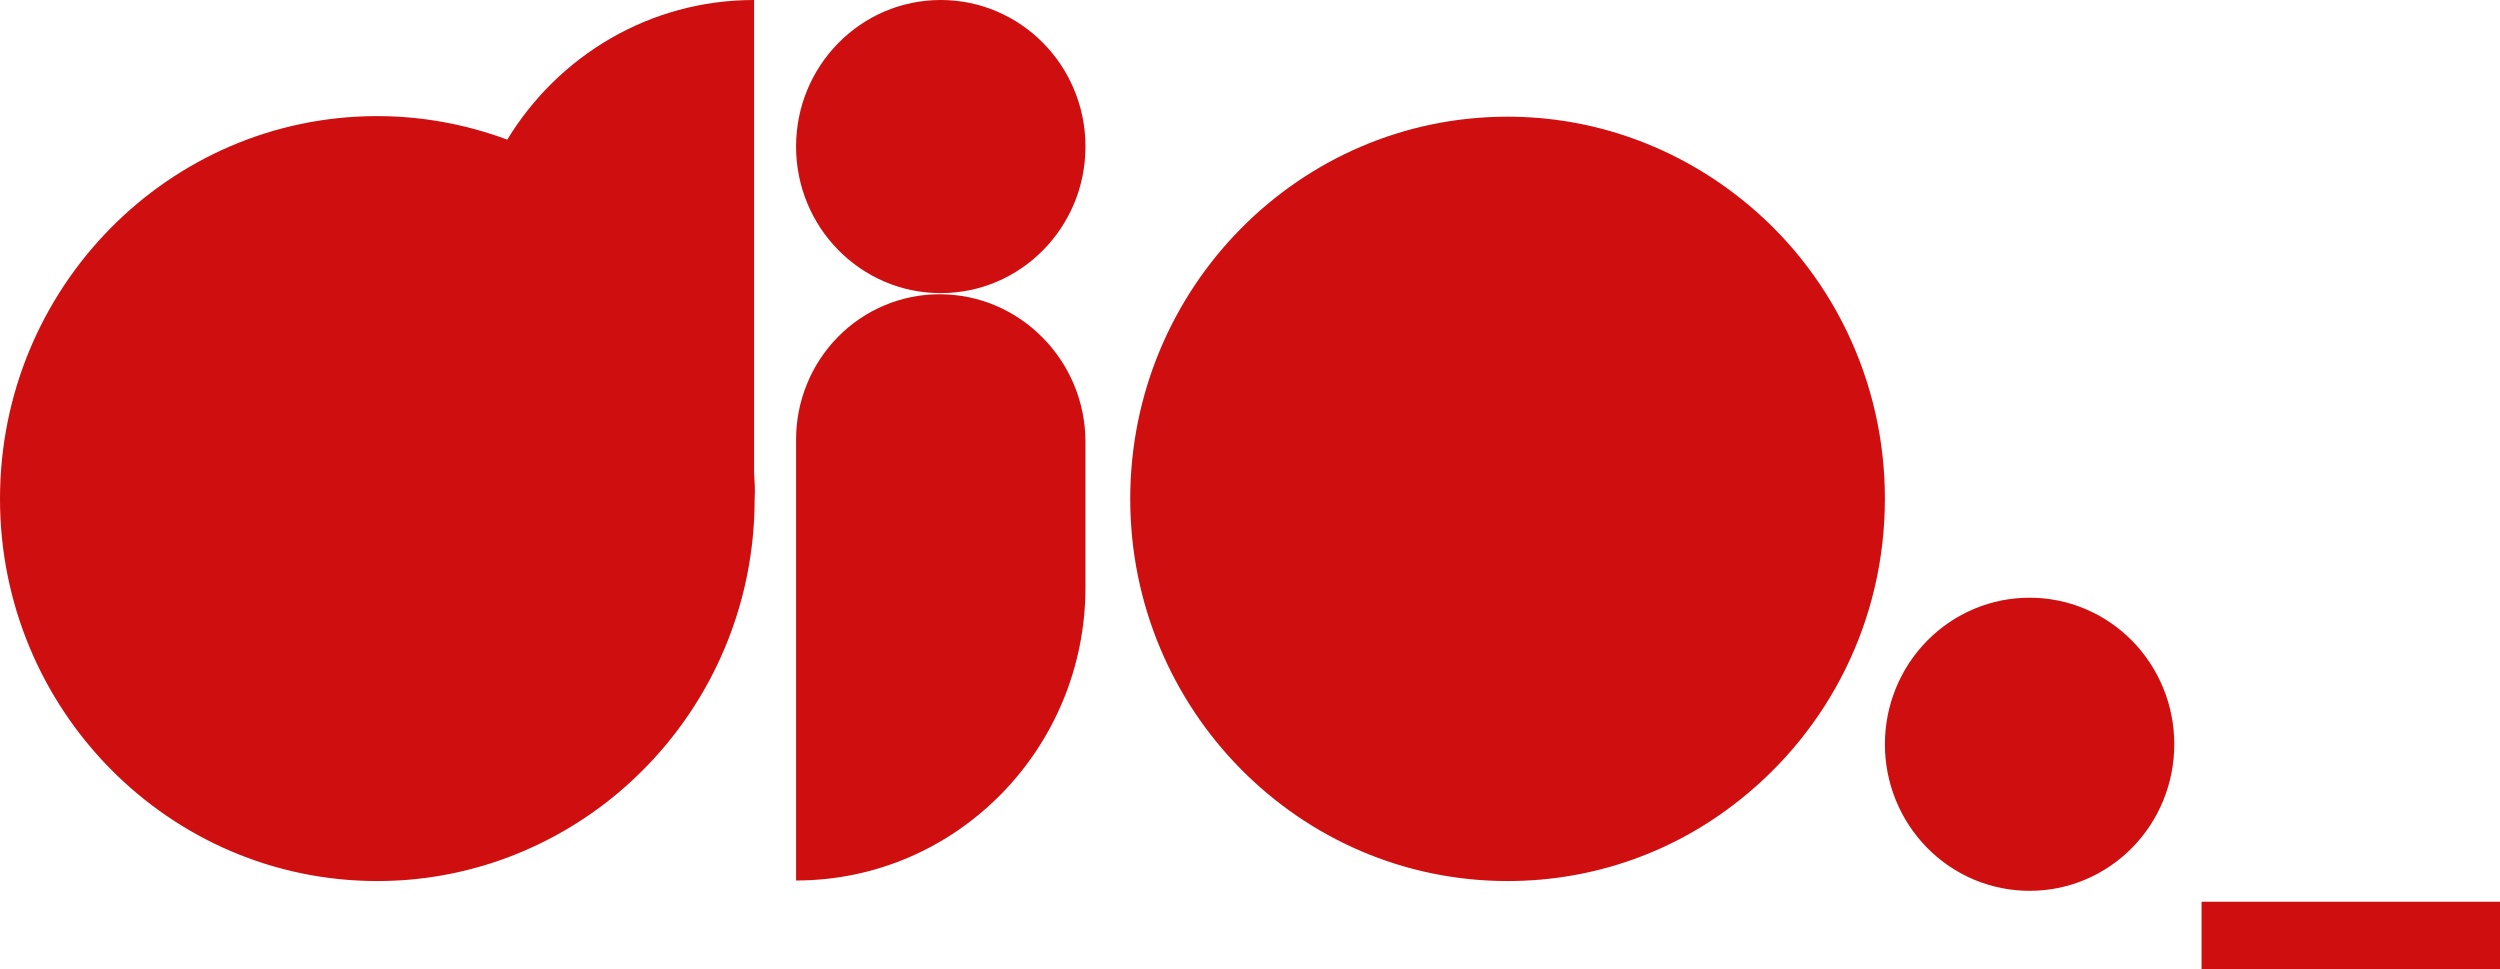
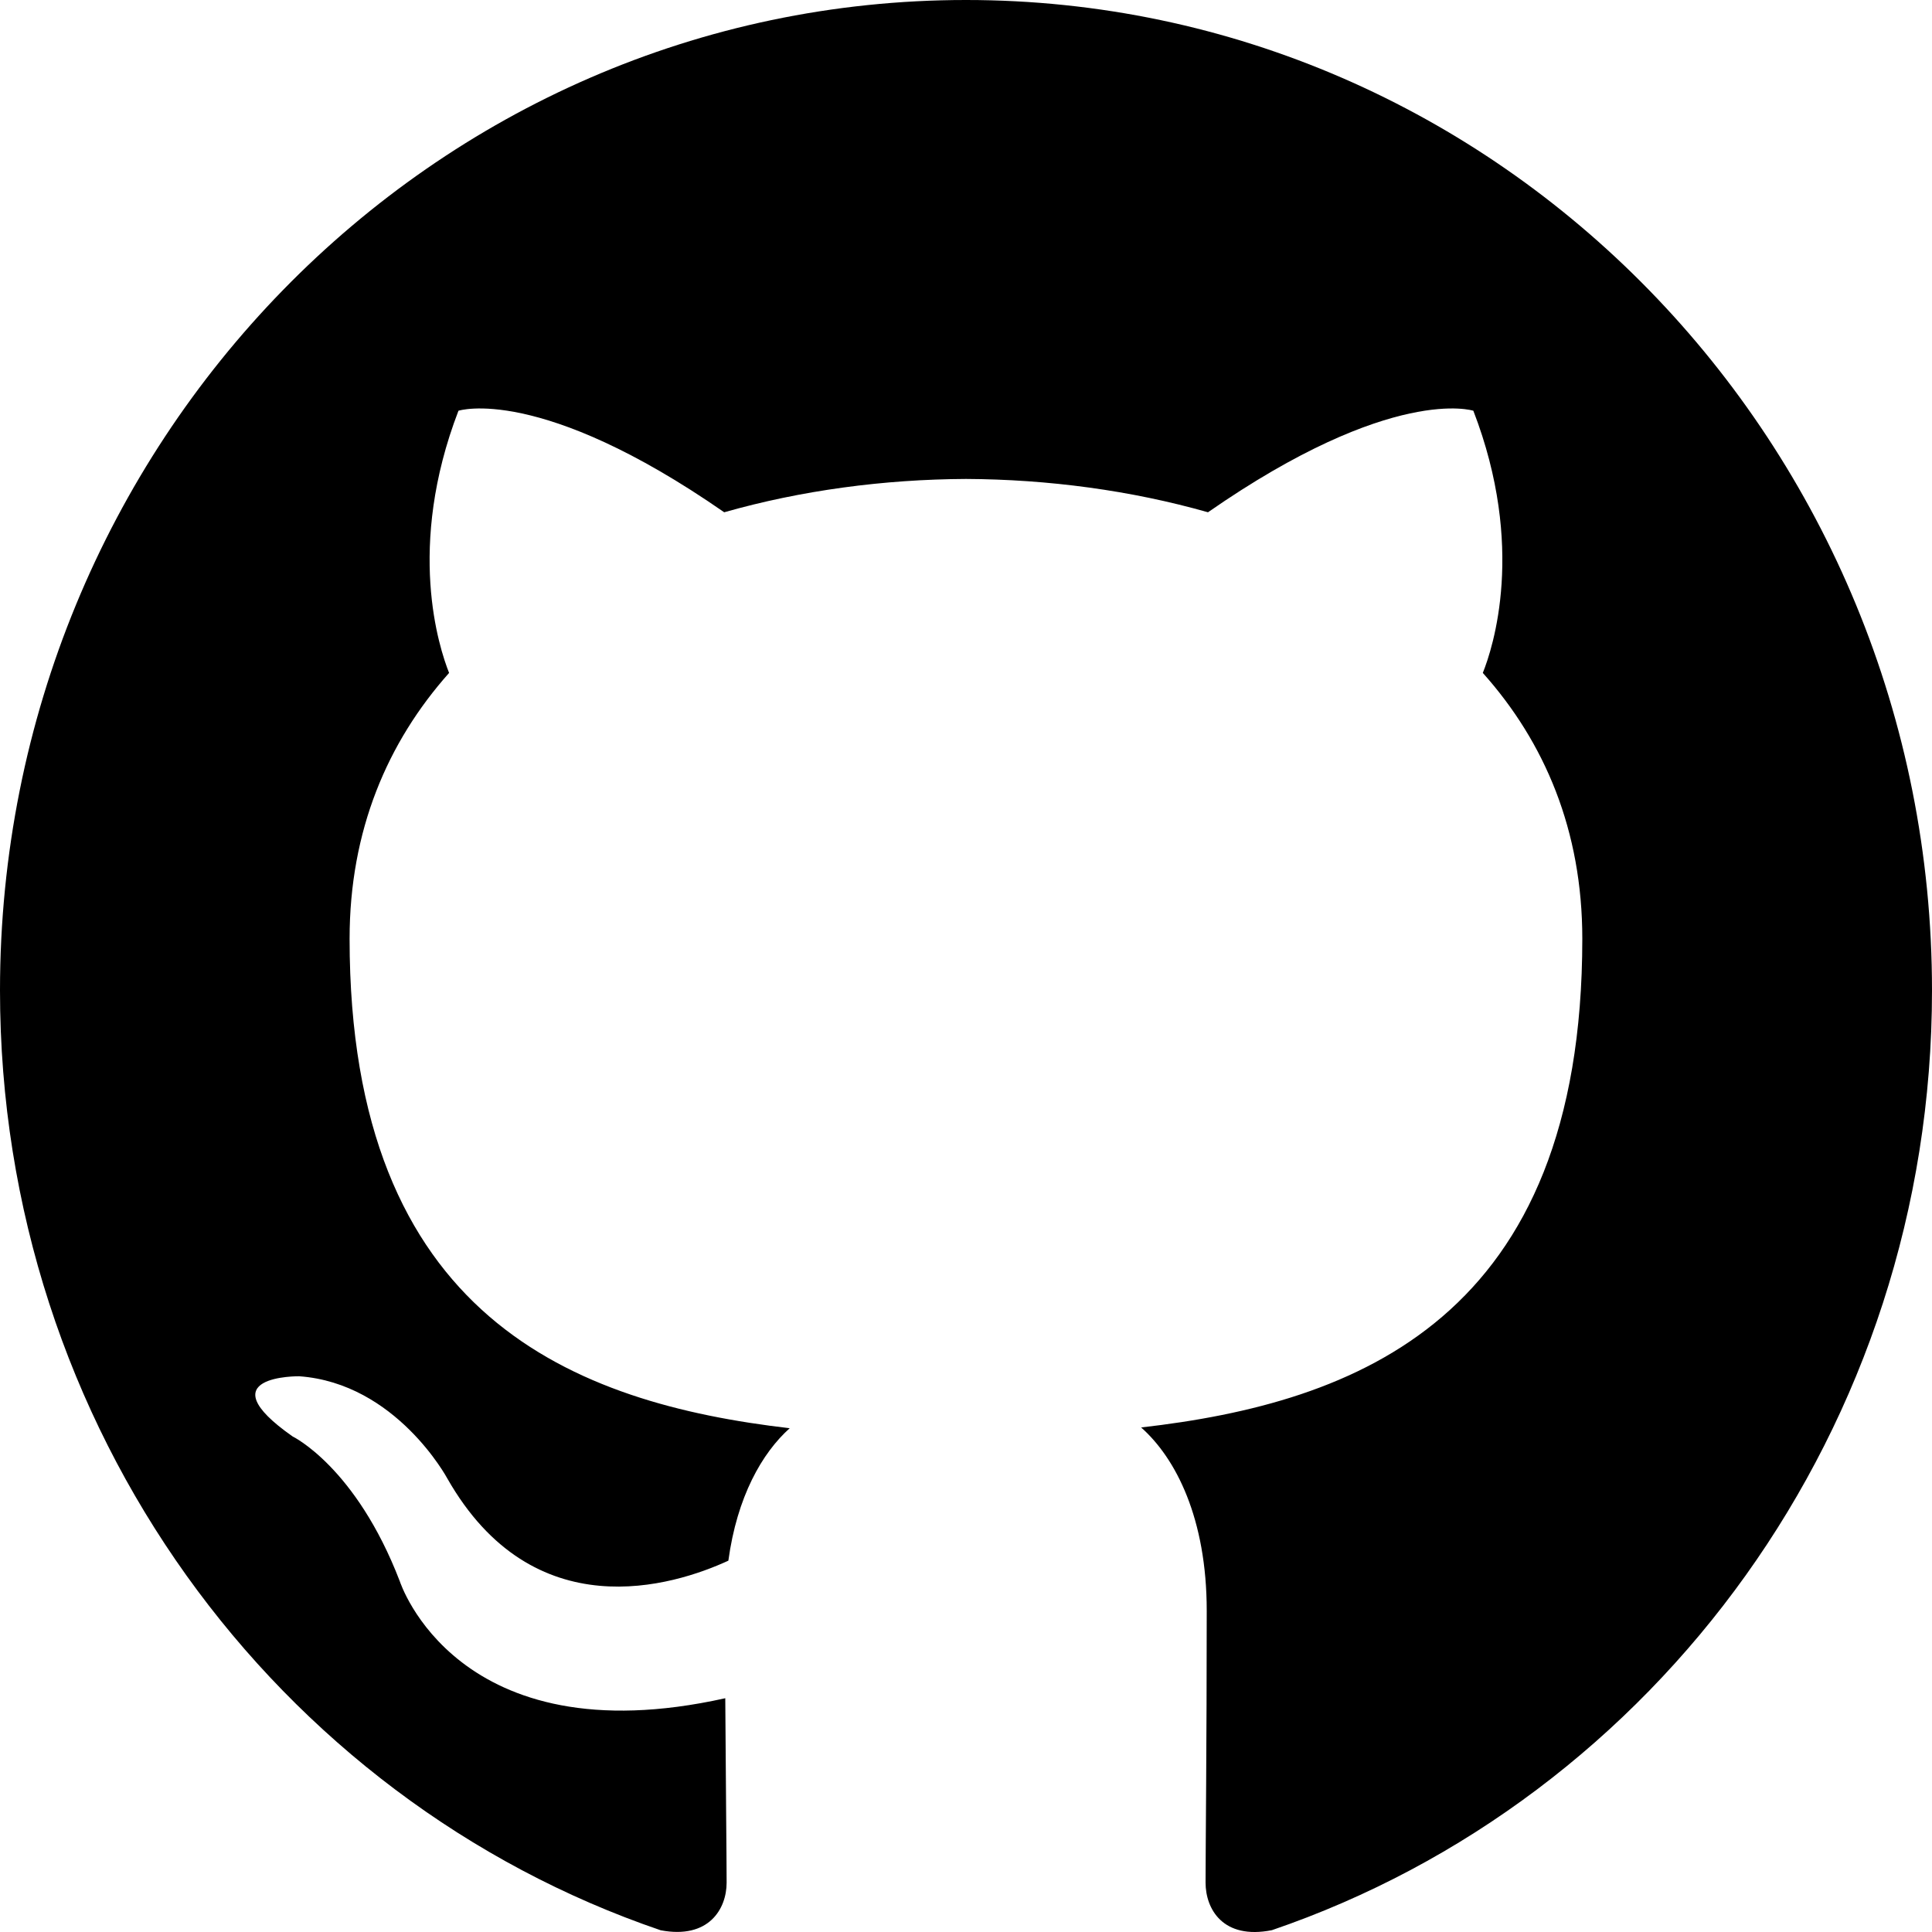
- <svg xmlns="http://www.w3.org/2000/svg" width="129" height="50" viewBox="0 0 129 50" fill="none">
-   <path d="M129 46.531V50H113.6V46.531H129ZM112.193 38.405C112.194 39.398 112.001 40.382 111.626 41.3C111.251 42.218 110.702 43.052 110.008 43.754C109.315 44.457 108.491 45.014 107.585 45.393C106.679 45.773 105.707 45.968 104.727 45.967C103.746 45.968 102.775 45.773 101.869 45.393C100.962 45.013 100.139 44.456 99.446 43.754C98.752 43.051 98.203 42.218 97.828 41.3C97.453 40.382 97.26 39.398 97.261 38.405C97.26 37.411 97.453 36.428 97.828 35.51C98.203 34.592 98.752 33.758 99.446 33.055C100.139 32.353 100.962 31.796 101.869 31.416C102.775 31.036 103.746 30.841 104.727 30.842C105.707 30.841 106.679 31.036 107.585 31.416C108.491 31.796 109.315 32.353 110.008 33.055C110.702 33.758 111.251 34.592 111.626 35.51C112.001 36.427 112.194 37.411 112.193 38.405ZM89.764 41.281C94.332 37.663 97.26 32.058 97.26 25.742C97.266 22.744 96.593 19.784 95.294 17.09C93.995 14.396 92.103 12.04 89.764 10.202C86.456 7.592 82.299 6.021 77.79 6.021C67.045 6.021 58.32 14.858 58.32 25.742C58.32 36.626 67.045 45.462 77.79 45.462C82.299 45.462 86.456 43.92 89.764 41.281V41.281ZM38.91 24.406V0C33.523 0 28.809 2.876 26.174 7.206C24.027 6.405 21.758 5.993 19.469 5.991C8.724 5.991 0 14.828 0 25.741C0 36.625 8.724 45.462 19.469 45.462C23.979 45.462 28.136 43.89 31.445 41.281C36.011 37.663 38.94 32.058 38.94 25.741C38.968 25.296 38.94 24.851 38.911 24.406H38.91ZM48.485 15.183C47.511 15.182 46.548 15.375 45.648 15.752C44.749 16.128 43.932 16.681 43.244 17.378C42.556 18.075 42.01 18.903 41.639 19.814C41.267 20.725 41.076 21.701 41.078 22.687V45.433C49.334 45.433 56.01 38.641 56.01 30.308V22.805C56.01 18.623 52.642 15.184 48.485 15.184V15.183ZM48.544 15.125C52.667 15.125 56.01 11.739 56.01 7.562C56.009 3.386 52.666 0 48.543 0C44.419 0 41.077 3.386 41.077 7.562C41.077 11.739 44.419 15.125 48.543 15.125H48.544Z" fill="#CF0F0F" />
+ <svg xmlns="http://www.w3.org/2000/svg" width="800px" height="800px" viewBox="0 0 20 20" version="1.1">
+   <defs>
+ 
+ </defs>
+   <g id="Page-1" stroke="none" stroke-width="1" fill="none" fill-rule="evenodd">
+     <g id="Dribbble-Light-Preview" transform="translate(-140, -7559)" fill="#000000">
+       <g id="icons" transform="translate(56, 160)">
+         <path d="M94,7399 C99.523,7399 104,7403.59 104,7409.253 C104,7413.782 101.138,7417.624 97.167,7418.981 C96.66,7419.082 96.48,7418.762 96.48,7418.489 C96.48,7418.151 96.492,7417.047 96.492,7415.675 C96.492,7414.719 96.172,7414.095 95.813,7413.777 C98.04,7413.523 100.38,7412.656 100.38,7408.718 C100.38,7407.598 99.992,7406.684 99.35,7405.966 C99.454,7405.707 99.797,7404.664 99.252,7403.252 C99.252,7403.252 98.414,7402.977 96.505,7404.303 C95.706,7404.076 94.85,7403.962 94,7403.958 C93.15,7403.962 92.295,7404.076 91.497,7404.303 C89.586,7402.977 88.746,7403.252 88.746,7403.252 C88.203,7404.664 88.546,7405.707 88.649,7405.966 C88.01,7406.684 87.619,7407.598 87.619,7408.718 C87.619,7412.646 89.954,7413.526 92.175,7413.785 C91.889,7414.041 91.63,7414.493 91.54,7415.156 C90.97,7415.418 89.522,7415.871 88.63,7414.304 C88.63,7414.304 88.101,7413.319 87.097,7413.247 C87.097,7413.247 86.122,7413.234 87.029,7413.87 C87.029,7413.87 87.684,7414.185 88.139,7415.37 C88.139,7415.37 88.726,7417.2 91.508,7416.58 C91.513,7417.437 91.522,7418.245 91.522,7418.489 C91.522,7418.76 91.338,7419.077 90.839,7418.982 C86.865,7417.627 84,7413.783 84,7409.253 C84,7403.59 88.478,7399 94,7399" id="github-[#142]">
+ 
+ </path>
+       </g>
+     </g>
+   </g>
</svg>
